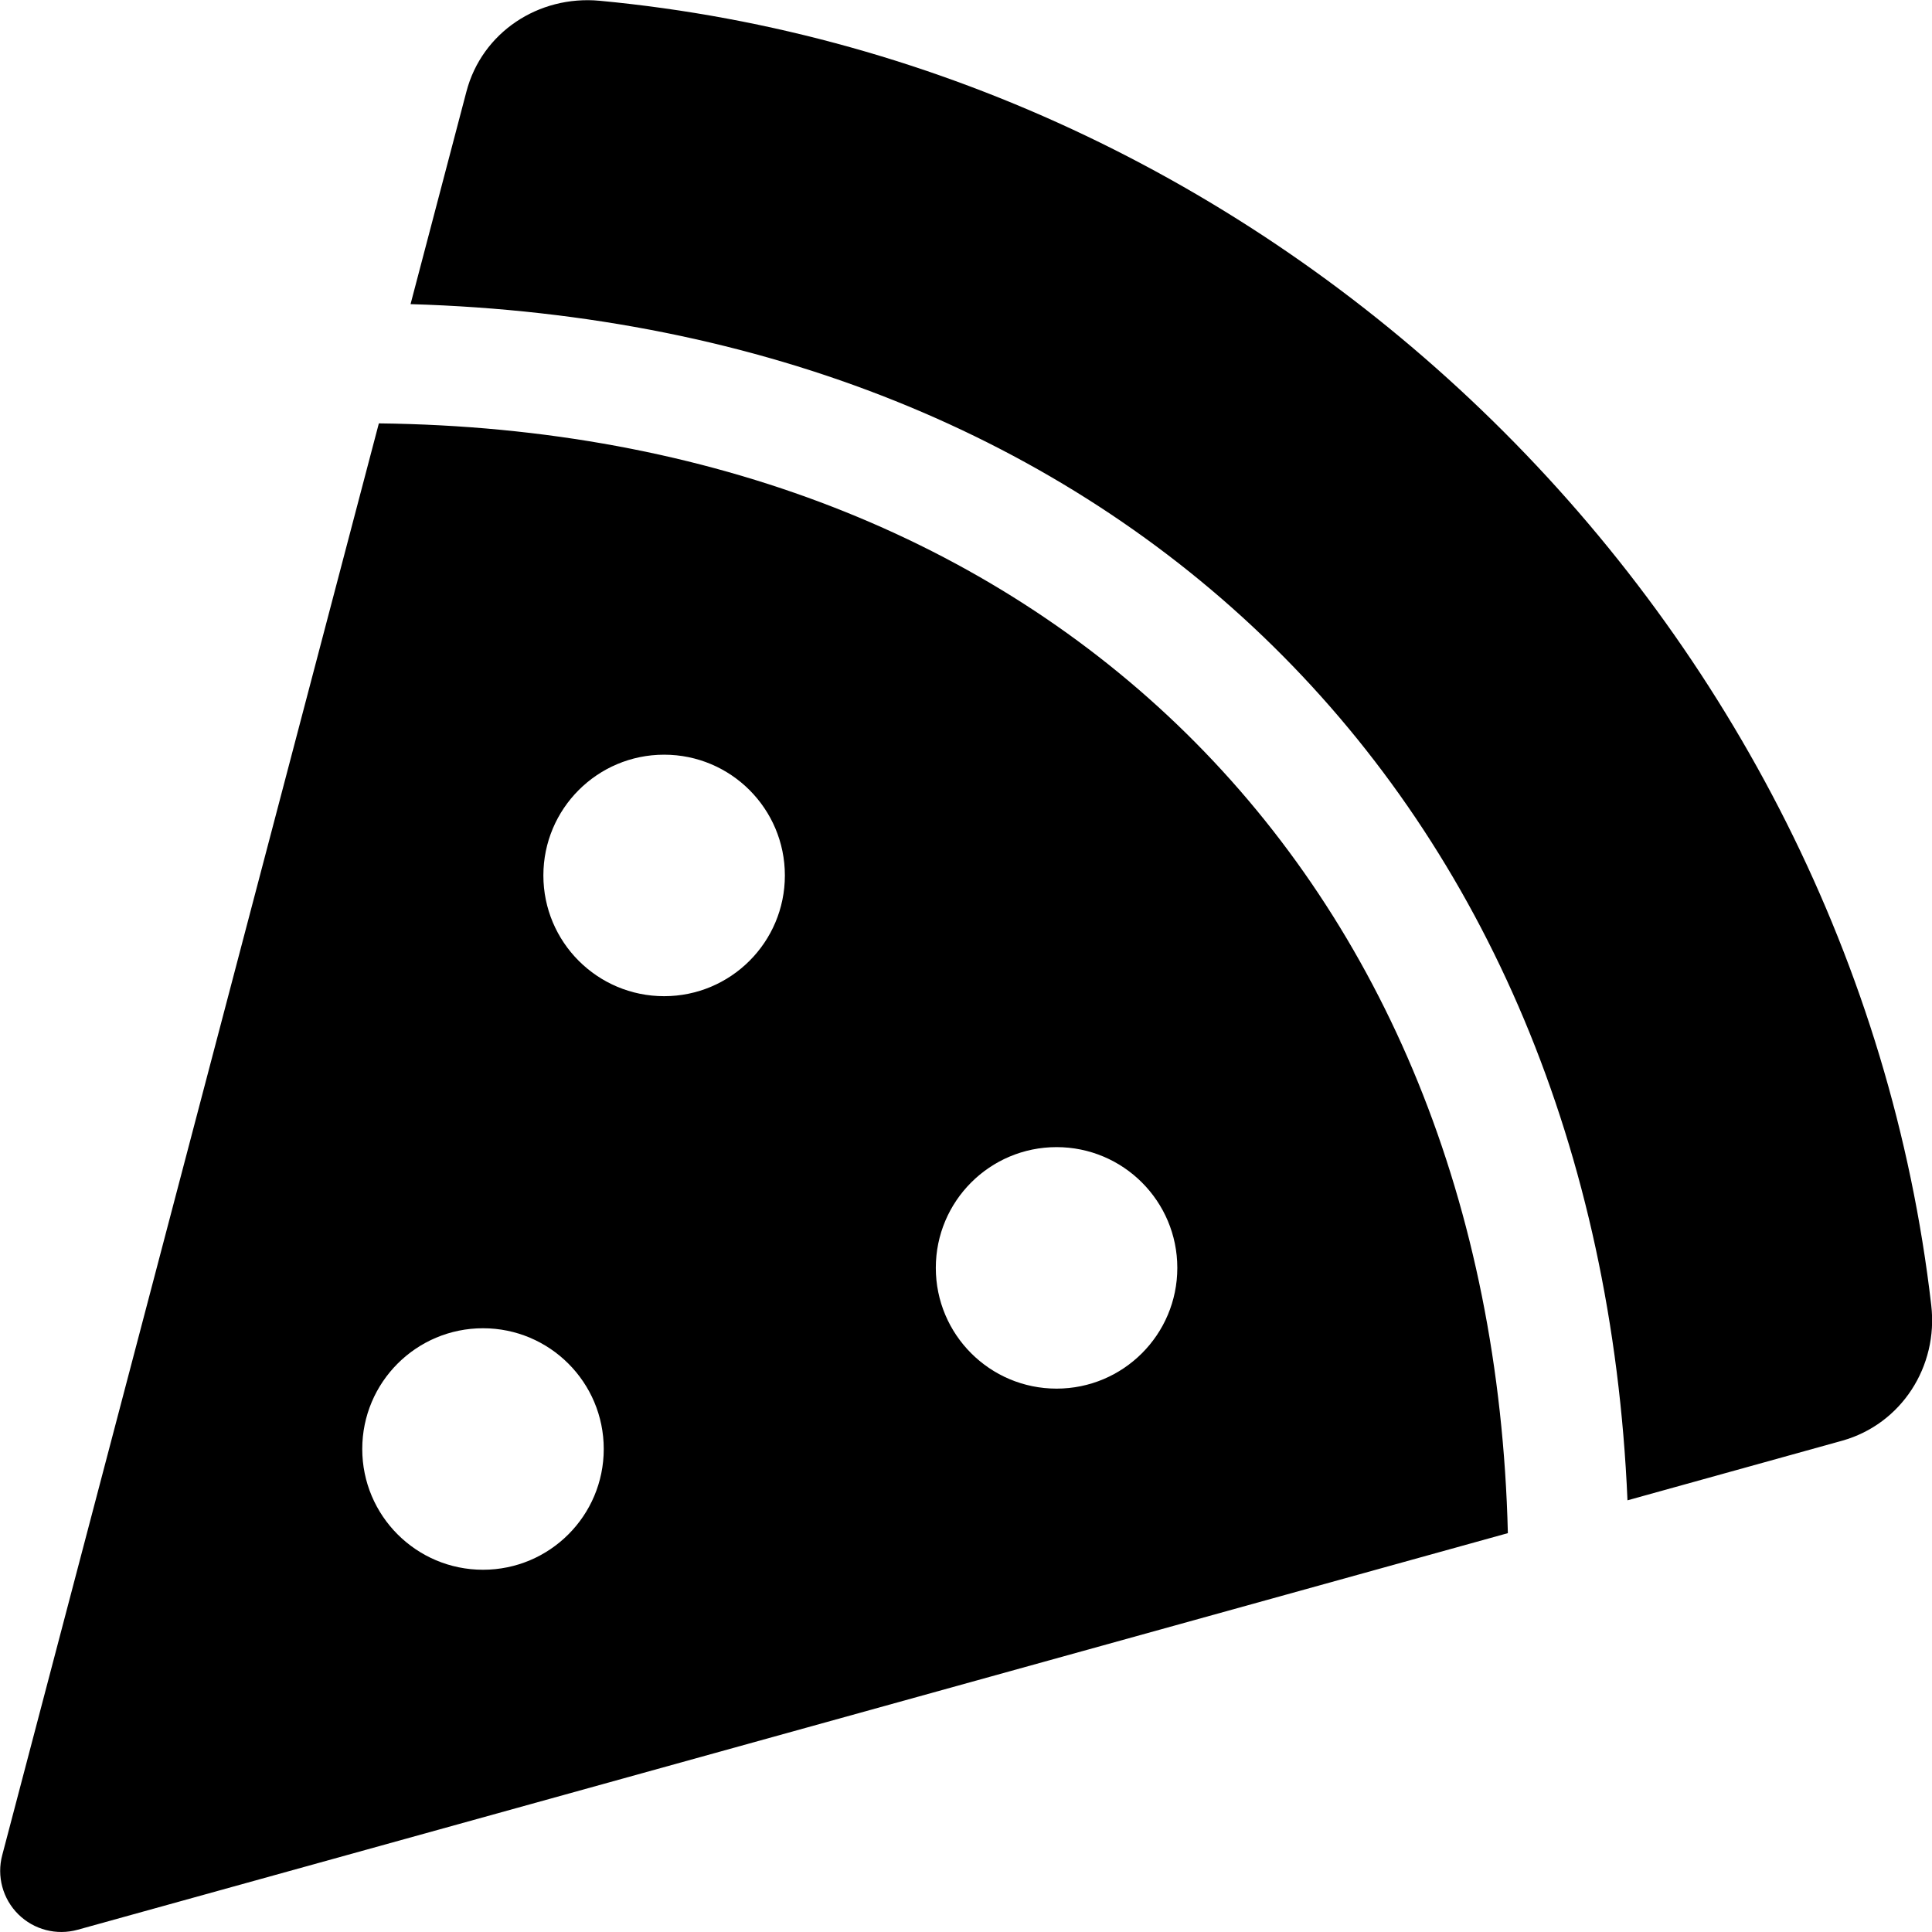
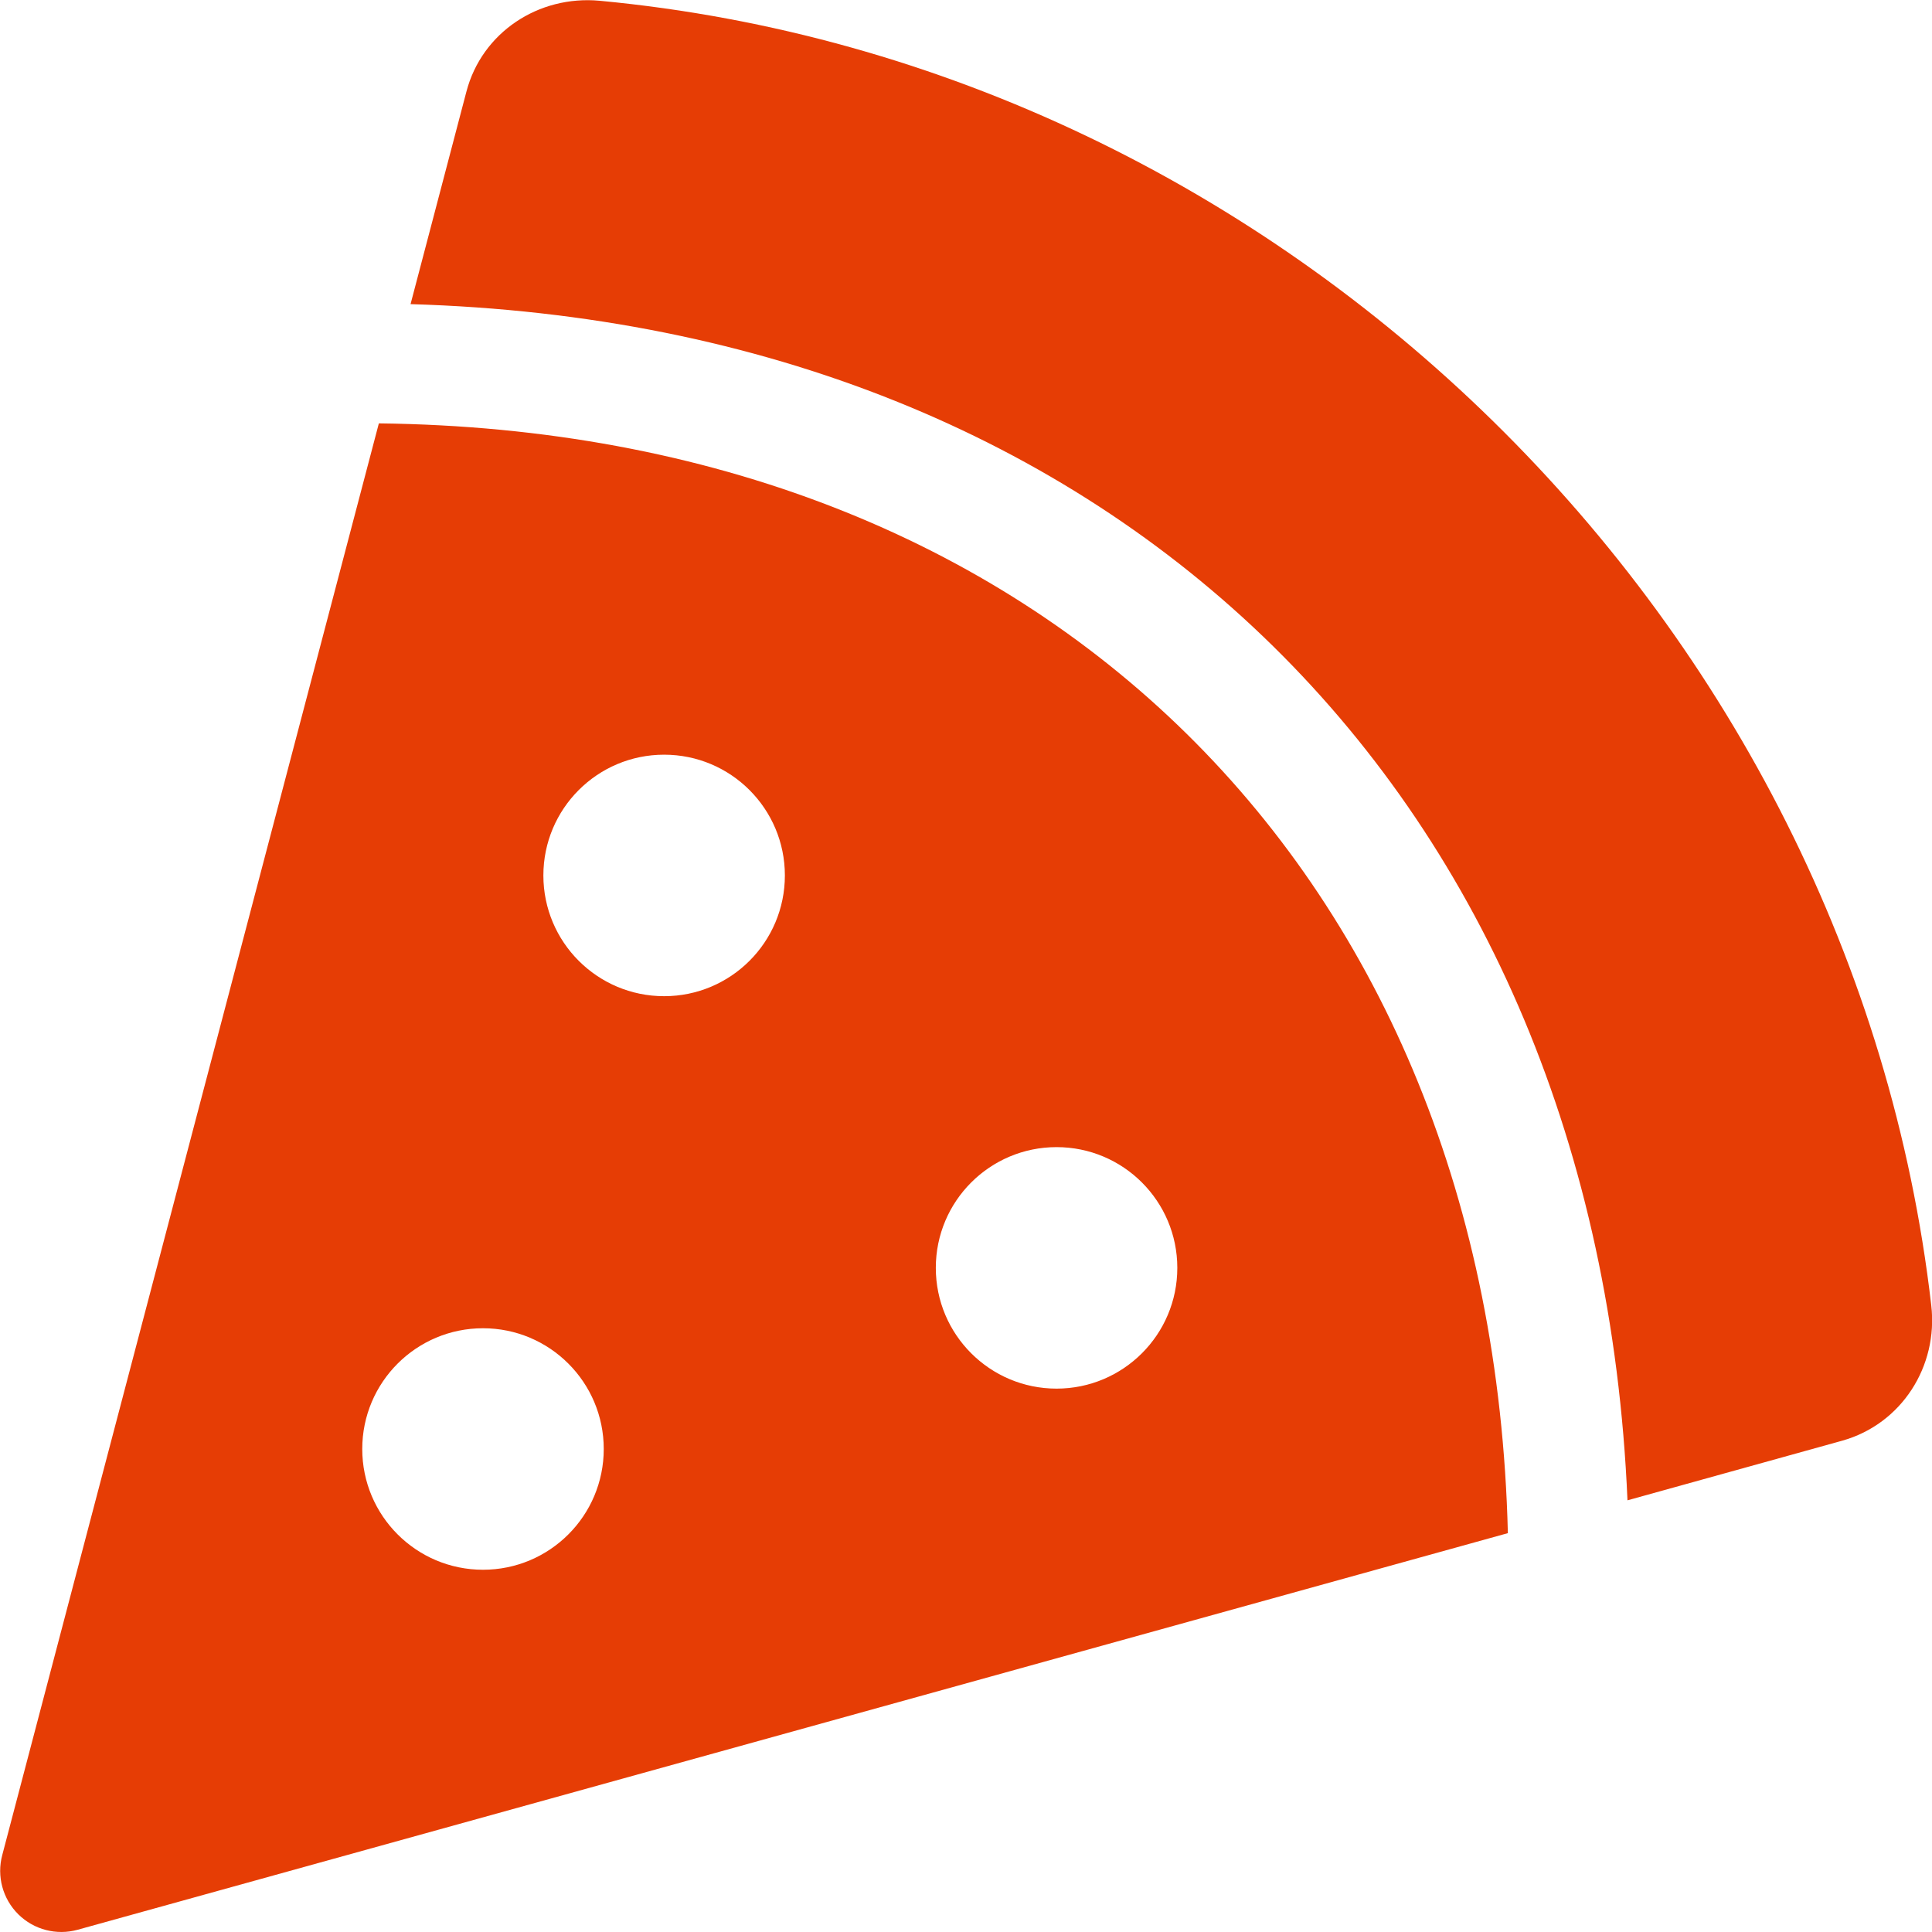
<svg xmlns="http://www.w3.org/2000/svg" viewBox="0 0 512 512">
-   <path d="M158.9 .2c-16.2-1.5-31.2 8.4-35.3 24.1l-14.8 56.3c187.6 5.5 314.5 130.6 322.5 317l56.9-15.8c15.7-4.4 25.5-19.7 23.6-35.9C490.9 165.1 340.8 17.3 158.9 .2zm-58.5 112L.6 491.6a16.2 16.2 0 0 0 20 19.8l379-105.1c-4.3-174.9-123.1-292.1-299.2-294.1zM128 416a32 32 0 1 1 32-32 32 32 0 0 1 -32 32zm48-152a32 32 0 1 1 32-32 32 32 0 0 1 -32 32zm104 104a32 32 0 1 1 32-32 32 32 0 0 1 -32 32z" />
+   <path fill="#e63d05" d="M158.9 .2c-16.2-1.5-31.2 8.4-35.3 24.1l-14.8 56.3c187.6 5.5 314.5 130.6 322.5 317l56.9-15.8c15.7-4.4 25.5-19.7 23.6-35.9C490.9 165.1 340.8 17.3 158.9 .2zm-58.5 112L.6 491.6a16.2 16.2 0 0 0 20 19.8l379-105.1c-4.3-174.9-123.1-292.1-299.2-294.1zM128 416a32 32 0 1 1 32-32 32 32 0 0 1 -32 32zm48-152a32 32 0 1 1 32-32 32 32 0 0 1 -32 32zm104 104a32 32 0 1 1 32-32 32 32 0 0 1 -32 32z" />
</svg>
